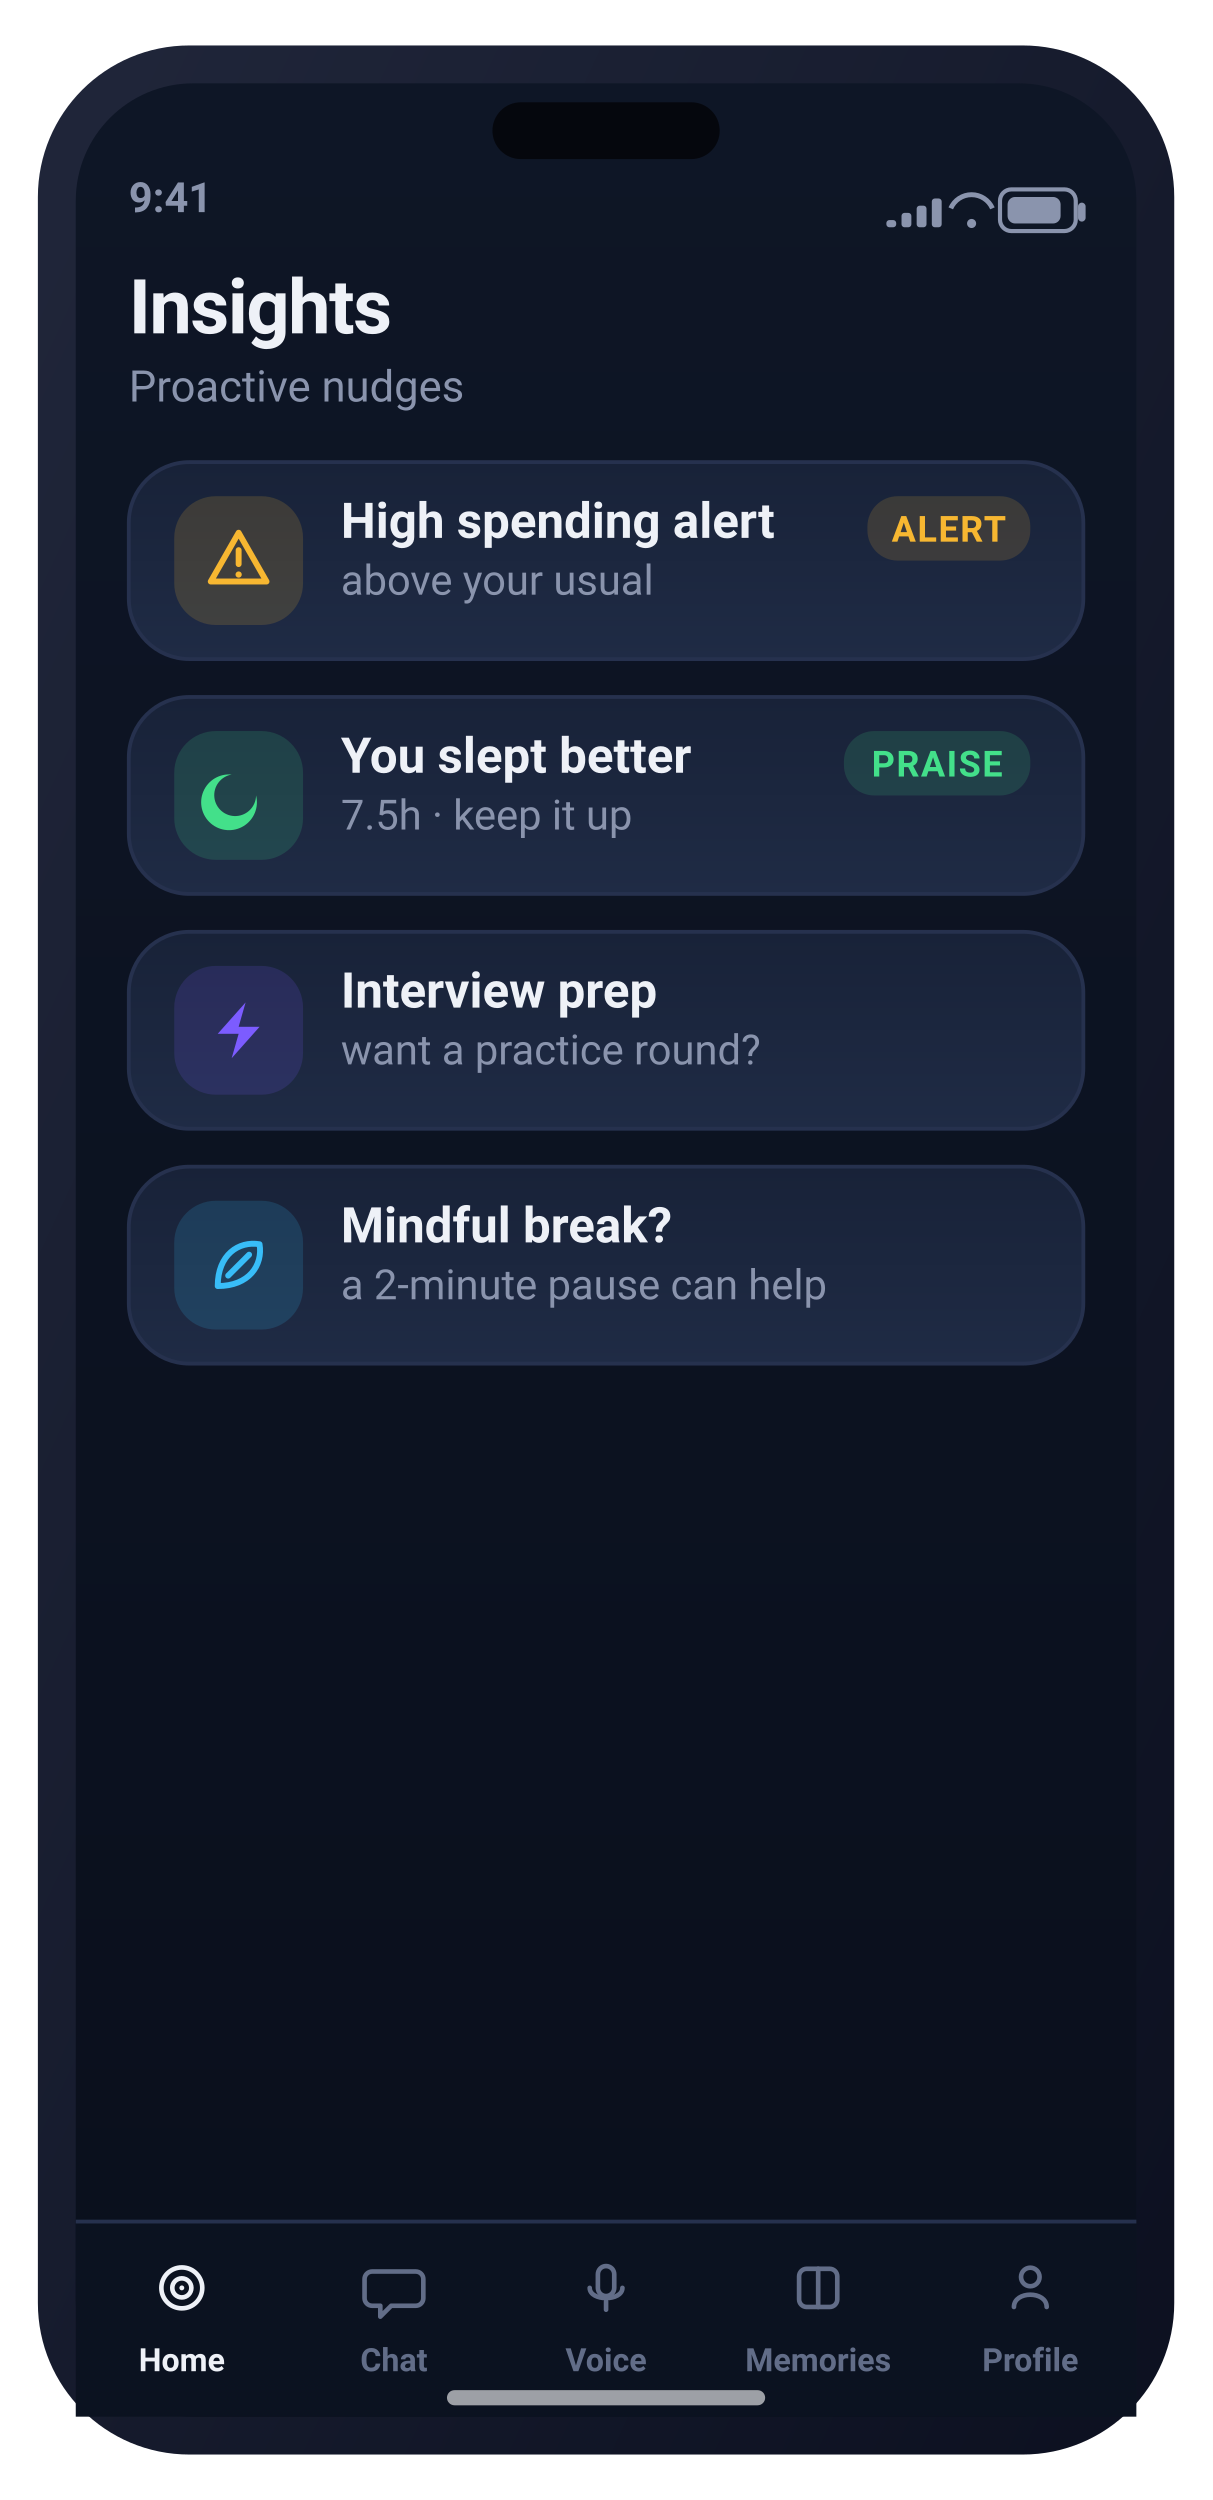
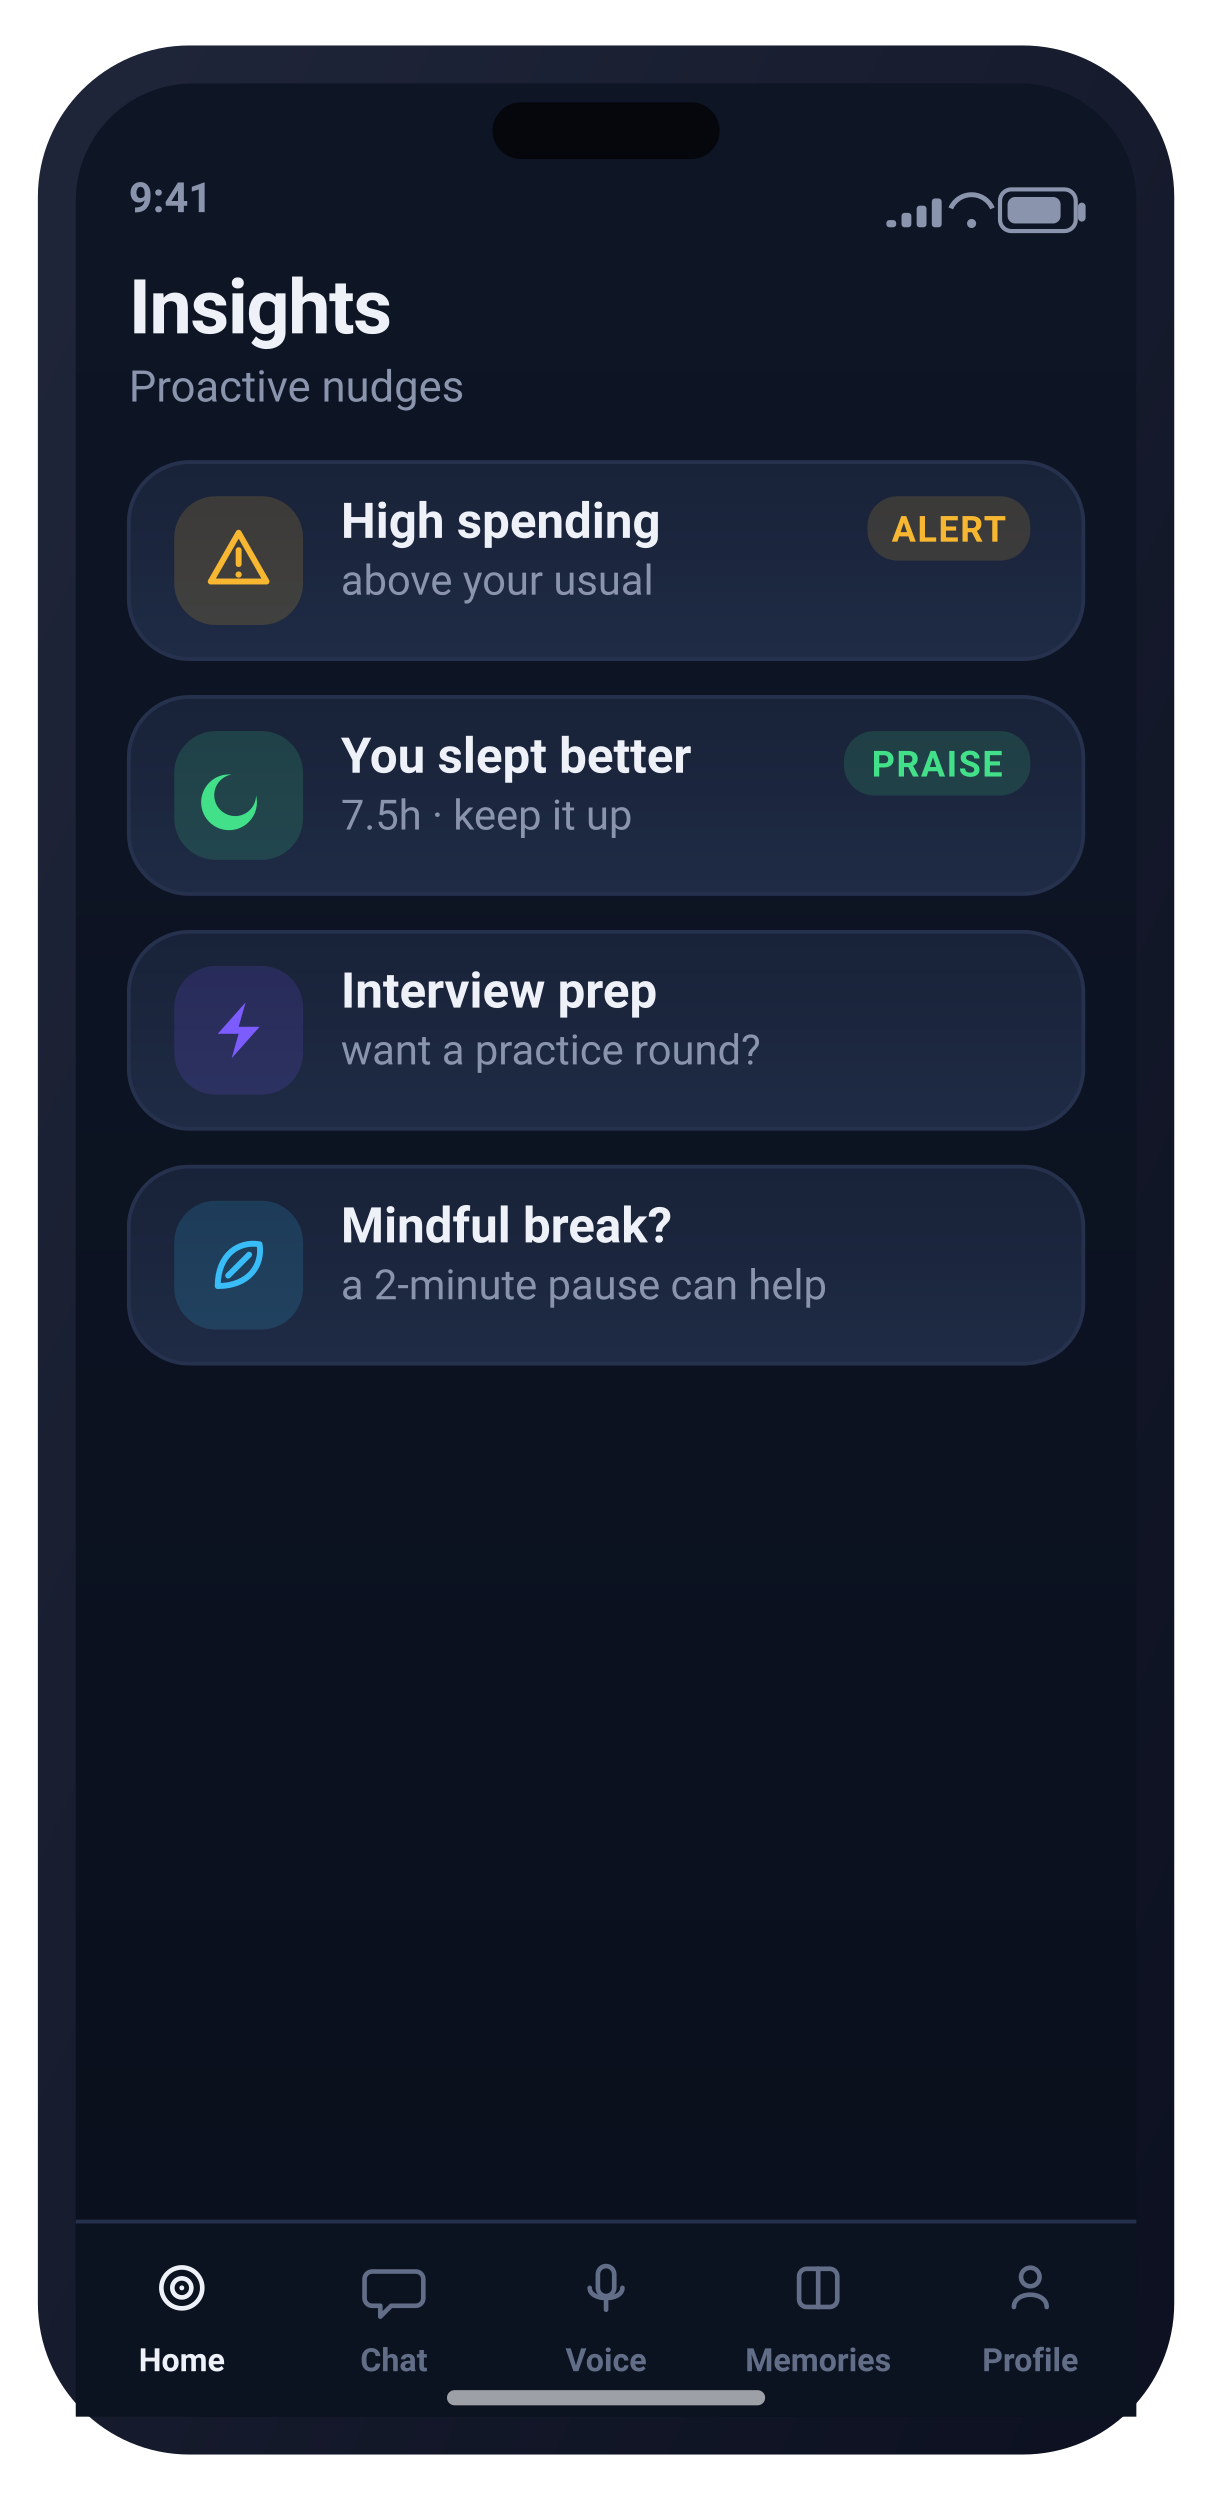
<svg xmlns="http://www.w3.org/2000/svg" width="320" height="660" viewBox="0 0 320 660" role="img" aria-label="Insights screen">
  <defs>
    <linearGradient id="gScr" x1="0" y1="0" x2="0" y2="1">
      <stop offset="0" stop-color="#0e1626" />
      <stop offset="1" stop-color="#0a0f1c" />
    </linearGradient>
    <linearGradient id="gFrame" x1="0" y1="0" x2="1" y2="1">
      <stop offset="0" stop-color="#20263a" />
      <stop offset="1" stop-color="#0c1020" />
    </linearGradient>
    <linearGradient id="gCard" x1="0" y1="0" x2="0" y2="1">
      <stop offset="0" stop-color="#182238" />
      <stop offset="1" stop-color="#1f2b45" />
    </linearGradient>
    <linearGradient id="gBrand" x1="0" y1="0" x2="1" y2="0">
      <stop offset="0" stop-color="#7c5cff" />
      <stop offset="1" stop-color="#3aa0ff" />
    </linearGradient>
    <linearGradient id="gEmer" x1="0" y1="0" x2="0" y2="1">
      <stop offset="0" stop-color="#ff5b52" />
      <stop offset="1" stop-color="#ff3b30" />
    </linearGradient>
    <linearGradient id="mV" x1="0" y1="0" x2="1" y2="0">
      <stop offset="0" stop-color="#7c5cff" />
      <stop offset="1" stop-color="#3aa0ff" />
    </linearGradient>
    <linearGradient id="mO" x1="0" y1="0" x2="1" y2="0">
      <stop offset="0" stop-color="#f7b731" />
      <stop offset="1" stop-color="#ff7a45" />
    </linearGradient>
    <linearGradient id="mG" x1="0" y1="0" x2="1" y2="0">
      <stop offset="0" stop-color="#2fd27a" />
      <stop offset="1" stop-color="#43e08a" />
    </linearGradient>
    <radialGradient id="orb" cx="34%" cy="30%" r="75%">
      <stop offset="0" stop-color="#c3b0ff" />
      <stop offset="42%" stop-color="#7c5cff" />
      <stop offset="80%" stop-color="#2f6cf0" />
      <stop offset="100%" stop-color="#14204a" />
    </radialGradient>
  </defs>
  <rect x="10.0" y="12.0" width="300.0" height="636.0" rx="40" fill="url(#gFrame)" />
  <rect x="20.0" y="22.0" width="280.0" height="616.0" rx="31" fill="url(#gScr)" />
  <rect x="130.0" y="27.0" width="60.0" height="15.0" rx="7.5" fill="#05070d" />
  <text x="34.0" y="56.0" font-family="-apple-system,BlinkMacSystemFont,'SF Pro Text','Segoe UI',Roboto,system-ui,sans-serif" font-size="11" font-weight="600" fill="#8a94ad" text-anchor="start">9:41</text>
  <rect x="264.0" y="50.0" width="20.0" height="11.0" rx="3" fill="none" stroke="#8a94ad" stroke-width="1.1" />
  <rect x="266.0" y="52.0" width="14.0" height="7.0" rx="2" fill="#8a94ad" />
  <rect x="284.6" y="53.5" width="2.0" height="5.0" rx="1" fill="#8a94ad" />
  <path d="M251 55 a6 6 0 0 1 11 0" fill="none" stroke="#8a94ad" stroke-width="1.3" />
  <circle cx="256.5" cy="59" r="1.2" fill="#8a94ad" />
  <rect x="234.0" y="58.1" width="2.6" height="1.9" rx="0.8" fill="#8a94ad" />
  <rect x="238.0" y="56.2" width="2.6" height="3.8" rx="0.8" fill="#8a94ad" />
  <rect x="242.0" y="54.3" width="2.6" height="5.7" rx="0.8" fill="#8a94ad" />
  <rect x="246.0" y="52.4" width="2.6" height="7.6" rx="0.8" fill="#8a94ad" />
  <text x="34.0" y="88.0" font-family="-apple-system,BlinkMacSystemFont,'SF Pro Text','Segoe UI',Roboto,system-ui,sans-serif" font-size="20" font-weight="700" fill="#eef1f7" text-anchor="start" letter-spacing="-0.4">Insights</text>
  <text x="34.0" y="106.0" font-family="-apple-system,BlinkMacSystemFont,'SF Pro Text','Segoe UI',Roboto,system-ui,sans-serif" font-size="11.5" font-weight="400" fill="#8a94ad" text-anchor="start">Proactive nudges</text>
  <rect x="34.0" y="122.0" width="252.0" height="52.0" rx="16" fill="url(#gCard)" stroke="#26314e" stroke-width="1" />
  <rect x="46.0" y="131.0" width="34.0" height="34.0" rx="11" fill="rgba(247,183,49,0.16)" />
  <path d="M63 140.64 L70.36 153.52 H55.64 Z" fill="none" stroke="#f7b731" stroke-width="1.56" stroke-linecap="round" stroke-linejoin="round" />
  <path d="M63 145.24 v3.68" fill="none" stroke="#f7b731" stroke-width="1.56" stroke-linecap="round" stroke-linejoin="round" />
  <circle cx="63" cy="151.68" r="0.828" fill="#f7b731" />
-   <text x="90.0" y="142.0" font-family="-apple-system,BlinkMacSystemFont,'SF Pro Text','Segoe UI',Roboto,system-ui,sans-serif" font-size="13" font-weight="600" fill="#eef1f7" text-anchor="start">High spending alert</text>
+   <text x="90.0" y="142.0" font-family="-apple-system,BlinkMacSystemFont,'SF Pro Text','Segoe UI',Roboto,system-ui,sans-serif" font-size="13" font-weight="600" fill="#eef1f7" text-anchor="start">High spending</text>
  <text x="90.0" y="157.0" font-family="-apple-system,BlinkMacSystemFont,'SF Pro Text','Segoe UI',Roboto,system-ui,sans-serif" font-size="11" font-weight="400" fill="#8a94ad" text-anchor="start">above your usual</text>
  <rect x="229.0" y="131.0" width="43.0" height="17.0" rx="8" fill="rgba(247,183,49,0.15)" />
  <text x="250.5" y="143.0" font-family="-apple-system,BlinkMacSystemFont,'SF Pro Text','Segoe UI',Roboto,system-ui,sans-serif" font-size="9.5" font-weight="700" fill="#f7b731" text-anchor="middle" letter-spacing="0.4">ALERT</text>
  <rect x="34.0" y="184.0" width="252.0" height="52.0" rx="16" fill="url(#gCard)" stroke="#26314e" stroke-width="1" />
  <rect x="46.0" y="193.0" width="34.0" height="34.0" rx="11" fill="rgba(67,224,138,0.16)" />
  <path d="M67.6 210.0 a5.52 5.52 0 1 1 -6.44 -5.52 a7.36 7.36 0 1 0 6.44 5.52 Z" fill="#43e08a" />
  <text x="90.0" y="204.0" font-family="-apple-system,BlinkMacSystemFont,'SF Pro Text','Segoe UI',Roboto,system-ui,sans-serif" font-size="13" font-weight="600" fill="#eef1f7" text-anchor="start">You slept better</text>
  <text x="90.0" y="219.0" font-family="-apple-system,BlinkMacSystemFont,'SF Pro Text','Segoe UI',Roboto,system-ui,sans-serif" font-size="11" font-weight="400" fill="#8a94ad" text-anchor="start">7.5h · keep it up</text>
  <rect x="222.8" y="193.0" width="49.2" height="17.0" rx="8" fill="rgba(67,224,138,0.15)" />
  <text x="247.4" y="205.0" font-family="-apple-system,BlinkMacSystemFont,'SF Pro Text','Segoe UI',Roboto,system-ui,sans-serif" font-size="9.5" font-weight="700" fill="#43e08a" text-anchor="middle" letter-spacing="0.4">PRAISE</text>
  <rect x="34.0" y="246.0" width="252.0" height="52.0" rx="16" fill="url(#gCard)" stroke="#26314e" stroke-width="1" />
  <rect x="46.0" y="255.0" width="34.0" height="34.0" rx="11" fill="rgba(124,92,255,0.16)" />
  <path d="M64.84 264.64 L57.48 272.92 L63 272.92 L61.16 279.36 L68.52 271.08 L63 271.08 Z" fill="#7c5cff" />
  <text x="90.0" y="266.0" font-family="-apple-system,BlinkMacSystemFont,'SF Pro Text','Segoe UI',Roboto,system-ui,sans-serif" font-size="13" font-weight="600" fill="#eef1f7" text-anchor="start">Interview prep</text>
  <text x="90.0" y="281.0" font-family="-apple-system,BlinkMacSystemFont,'SF Pro Text','Segoe UI',Roboto,system-ui,sans-serif" font-size="11" font-weight="400" fill="#8a94ad" text-anchor="start">want a practice round?</text>
  <rect x="34.0" y="308.0" width="252.0" height="52.0" rx="16" fill="url(#gCard)" stroke="#26314e" stroke-width="1" />
  <rect x="46.0" y="317.0" width="34.0" height="34.0" rx="11" fill="rgba(56,189,248,0.16)" />
  <path d="M57.48 339.52 c0 -8.28 5.52 -11.96 11.04 -11.04 c0.92 5.52 -2.76 11.04 -11.04 11.04 Z M60.24 336.76 l5.52 -5.52" fill="none" stroke="#38bdf8" stroke-width="1.56" stroke-linecap="round" stroke-linejoin="round" />
  <text x="90.0" y="328.0" font-family="-apple-system,BlinkMacSystemFont,'SF Pro Text','Segoe UI',Roboto,system-ui,sans-serif" font-size="13" font-weight="600" fill="#eef1f7" text-anchor="start">Mindful break?</text>
  <text x="90.0" y="343.0" font-family="-apple-system,BlinkMacSystemFont,'SF Pro Text','Segoe UI',Roboto,system-ui,sans-serif" font-size="11" font-weight="400" fill="#8a94ad" text-anchor="start">a 2-minute pause can help</text>
  <rect x="20.0" y="586.0" width="280.0" height="52.0" rx="0" fill="#0b1220" />
  <rect x="20" y="586" width="280" height="1" fill="#26314e" />
  <circle cx="48.0" cy="604" r="5.4" fill="none" stroke="#eef1f7" stroke-width="1.22" stroke-linecap="round" stroke-linejoin="round" />
  <circle cx="48.0" cy="604" r="2.52" fill="none" stroke="#eef1f7" stroke-width="1.22" stroke-linecap="round" stroke-linejoin="round" />
  <circle cx="48.0" cy="604" r="0.648" fill="#eef1f7" />
  <text x="48.0" y="626.0" font-family="-apple-system,BlinkMacSystemFont,'SF Pro Text','Segoe UI',Roboto,system-ui,sans-serif" font-size="8.5" font-weight="600" fill="#eef1f7" text-anchor="middle">Home</text>
  <path d="M98.24 599.68 h11.52 a2 2 0 0 1 2 2 v5.04 a2 2 0 0 1 -2 2 h-6.48 l-2.88 2.88 v-2.88 h-2.16 a2 2 0 0 1 -2 -2 v-5.04 a2 2 0 0 1 2 -2 Z" fill="none" stroke="#626d88" stroke-width="1.22" stroke-linecap="round" stroke-linejoin="round" />
  <text x="104.0" y="626.0" font-family="-apple-system,BlinkMacSystemFont,'SF Pro Text','Segoe UI',Roboto,system-ui,sans-serif" font-size="8.5" font-weight="600" fill="#626d88" text-anchor="middle">Chat</text>
  <rect x="157.84" y="598.24" width="4.32" height="7.92" rx="2.16" fill="none" stroke="#626d88" stroke-width="1.22" stroke-linecap="round" stroke-linejoin="round" />
  <path d="M155.68 604 c0 3.6 8.64 3.6 8.64 0 M160.0 607.6 v2.16" fill="none" stroke="#626d88" stroke-width="1.22" stroke-linecap="round" stroke-linejoin="round" />
  <text x="160.0" y="626.0" font-family="-apple-system,BlinkMacSystemFont,'SF Pro Text','Segoe UI',Roboto,system-ui,sans-serif" font-size="8.5" font-weight="600" fill="#626d88" text-anchor="middle">Voice</text>
  <rect x="210.96" y="598.96" width="10.08" height="10.08" rx="2" fill="none" stroke="#626d88" stroke-width="1.22" stroke-linecap="round" stroke-linejoin="round" />
  <path d="M216.0 598.96 v10.08" fill="none" stroke="#626d88" stroke-width="1.22" stroke-linecap="round" stroke-linejoin="round" />
  <text x="216.0" y="626.0" font-family="-apple-system,BlinkMacSystemFont,'SF Pro Text','Segoe UI',Roboto,system-ui,sans-serif" font-size="8.5" font-weight="600" fill="#626d88" text-anchor="middle">Memories</text>
  <circle cx="272.0" cy="601.12" r="2.448" fill="none" stroke="#626d88" stroke-width="1.22" stroke-linecap="round" stroke-linejoin="round" />
  <path d="M267.68 609.04 c0 -4.32 8.64 -4.32 8.64 0" fill="none" stroke="#626d88" stroke-width="1.22" stroke-linecap="round" stroke-linejoin="round" />
  <text x="272.0" y="626.0" font-family="-apple-system,BlinkMacSystemFont,'SF Pro Text','Segoe UI',Roboto,system-ui,sans-serif" font-size="8.5" font-weight="600" fill="#626d88" text-anchor="middle">Profile</text>
  <rect x="118.0" y="631.0" width="84.0" height="4.0" rx="2" fill="rgba(255,255,255,0.6)" />
</svg>
